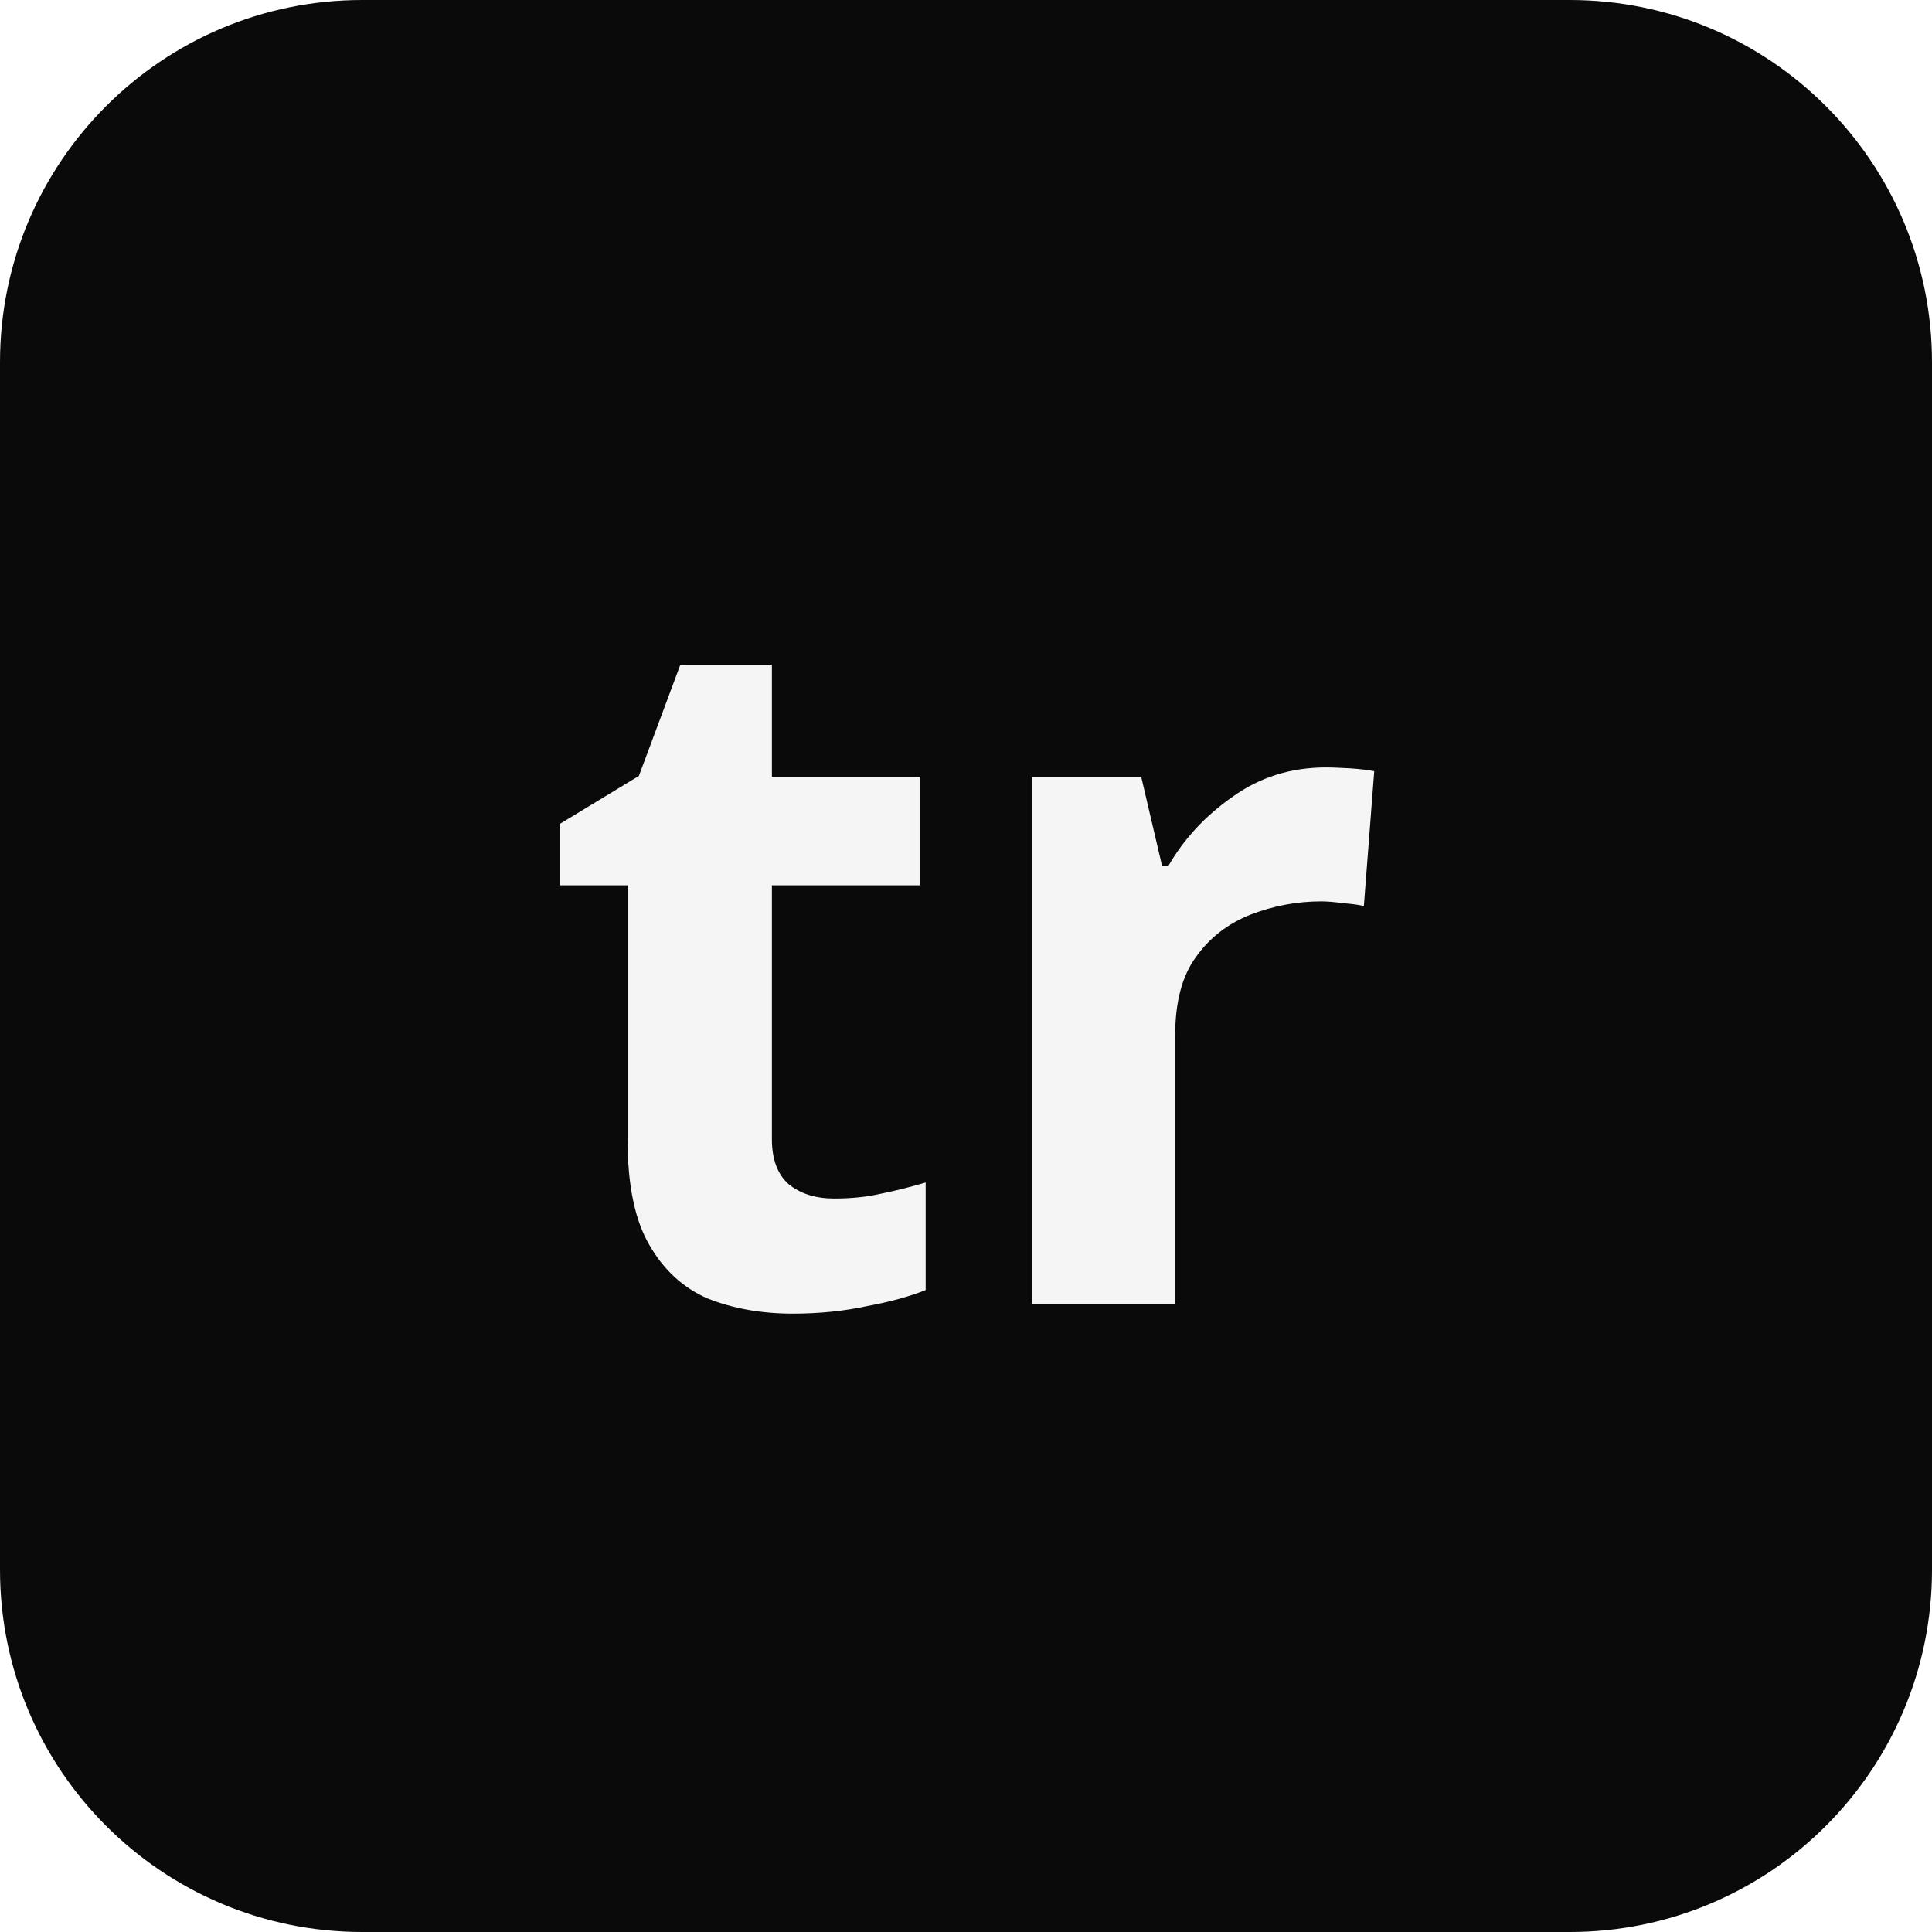
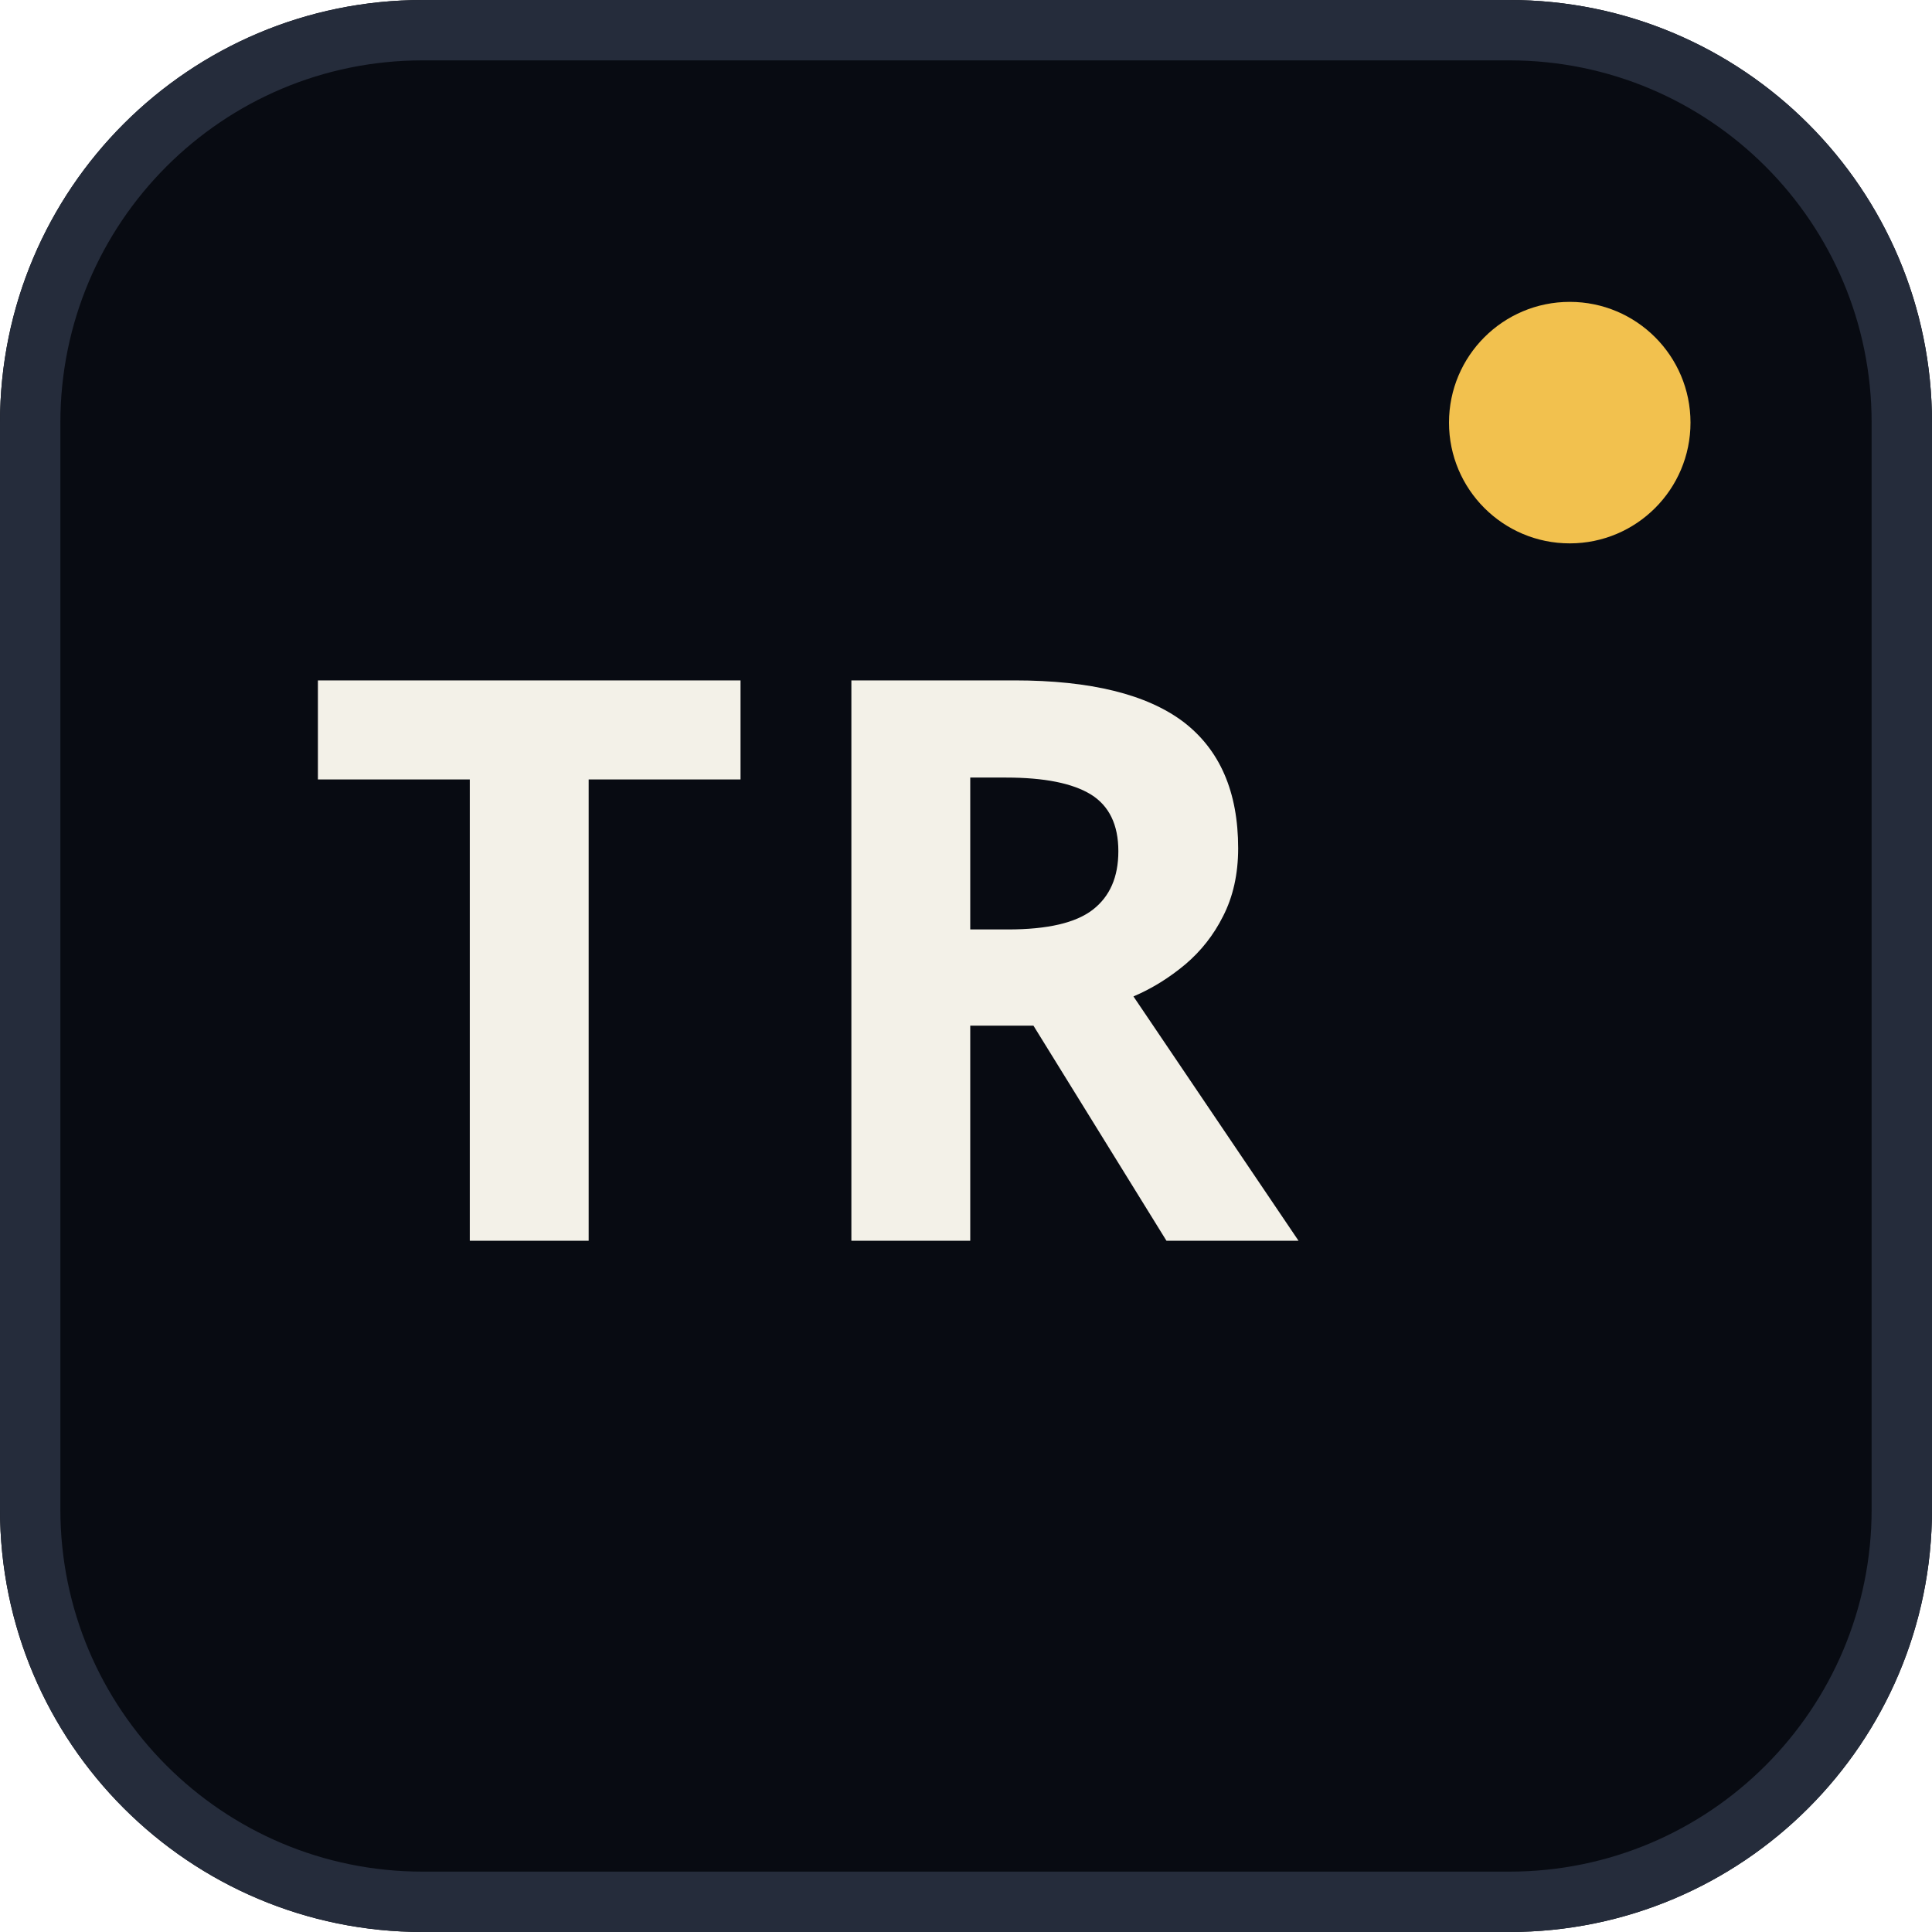
<svg xmlns="http://www.w3.org/2000/svg" viewBox="0 0 32 32">
-   <rect width="32" height="32" rx="6" fill="#0a0a0a" />
-   <text x="50%" y="50%" dy="0.35em" text-anchor="middle" font-family="ui-sans-serif, system-ui, sans-serif" font-size="16" font-weight="600" fill="#f5f5f5">tr</text>
+   <rect width="32" height="32" rx="7" fill="#080b12" />
+   <rect x="0.5" y="0.5" width="31" height="31" rx="6.5" fill="none" stroke="#252c3b" />
+   <text x="5" y="50%" dy="0.35em" font-family="ui-sans-serif, system-ui, sans-serif" font-size="13" font-weight="700" letter-spacing="0.4" fill="#f3f1e8">TR</text>
+   <circle cx="26" cy="7" r="2" fill="#f2c14e" />
</svg>
